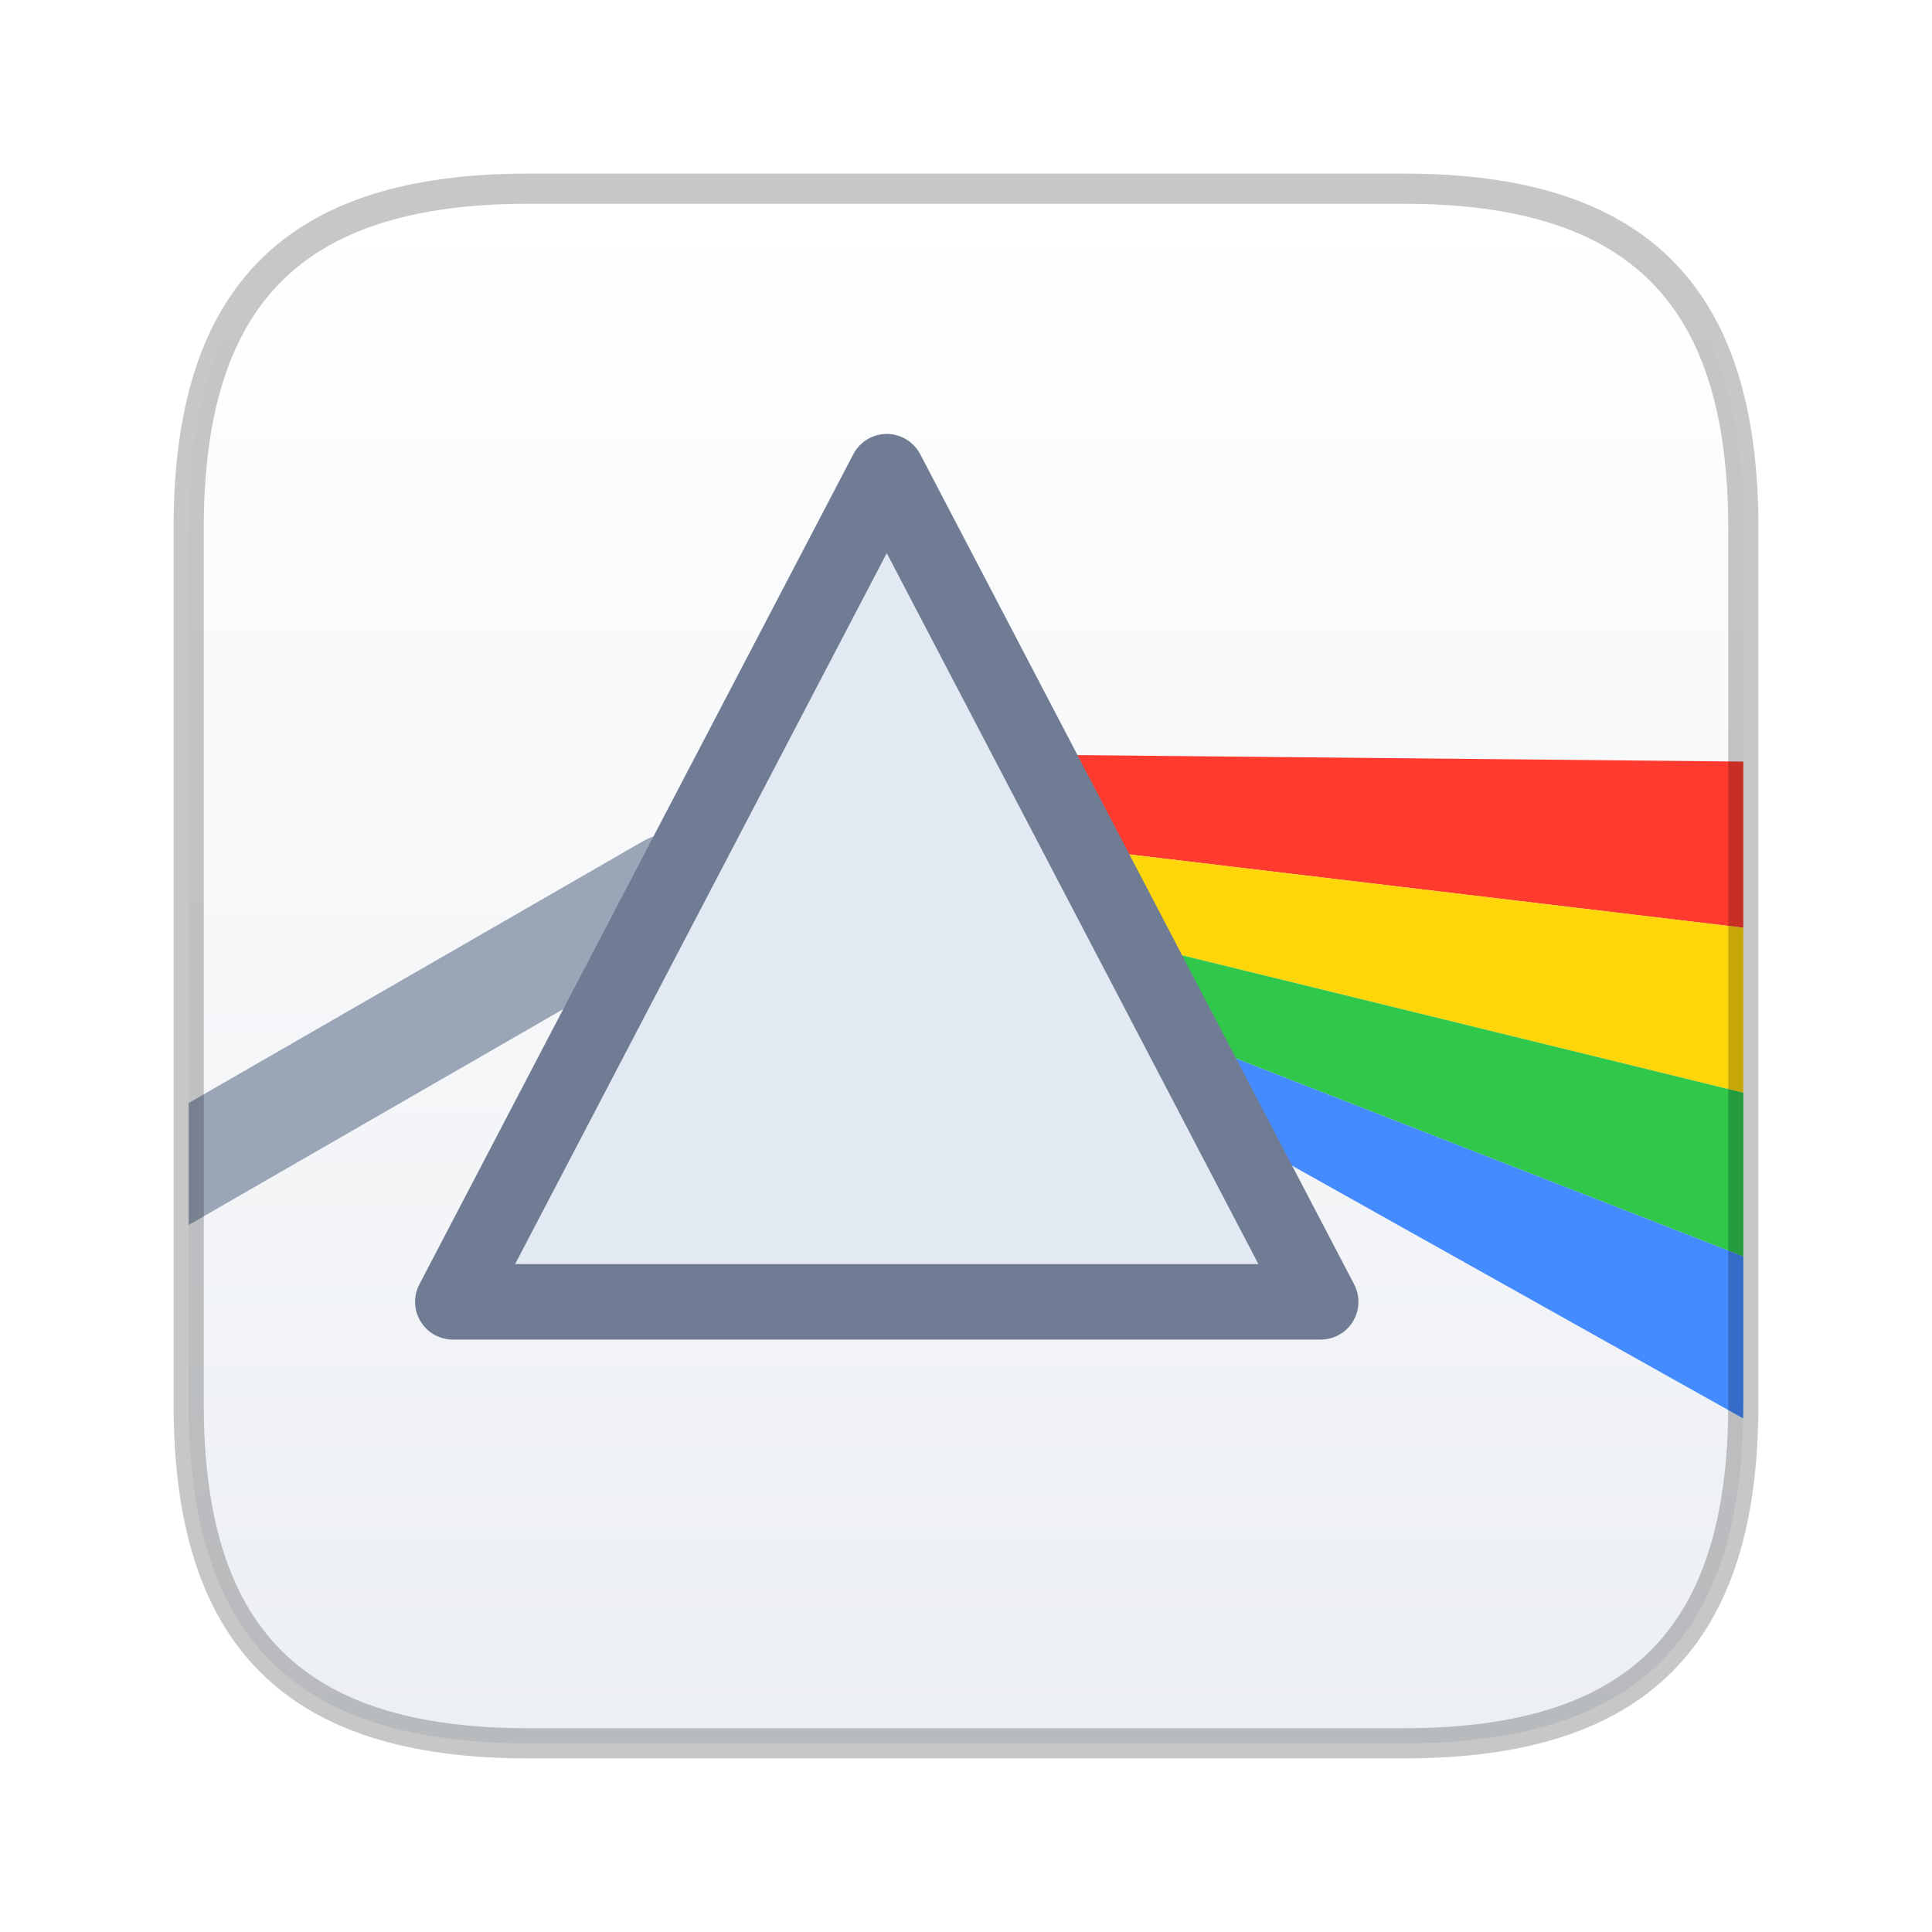
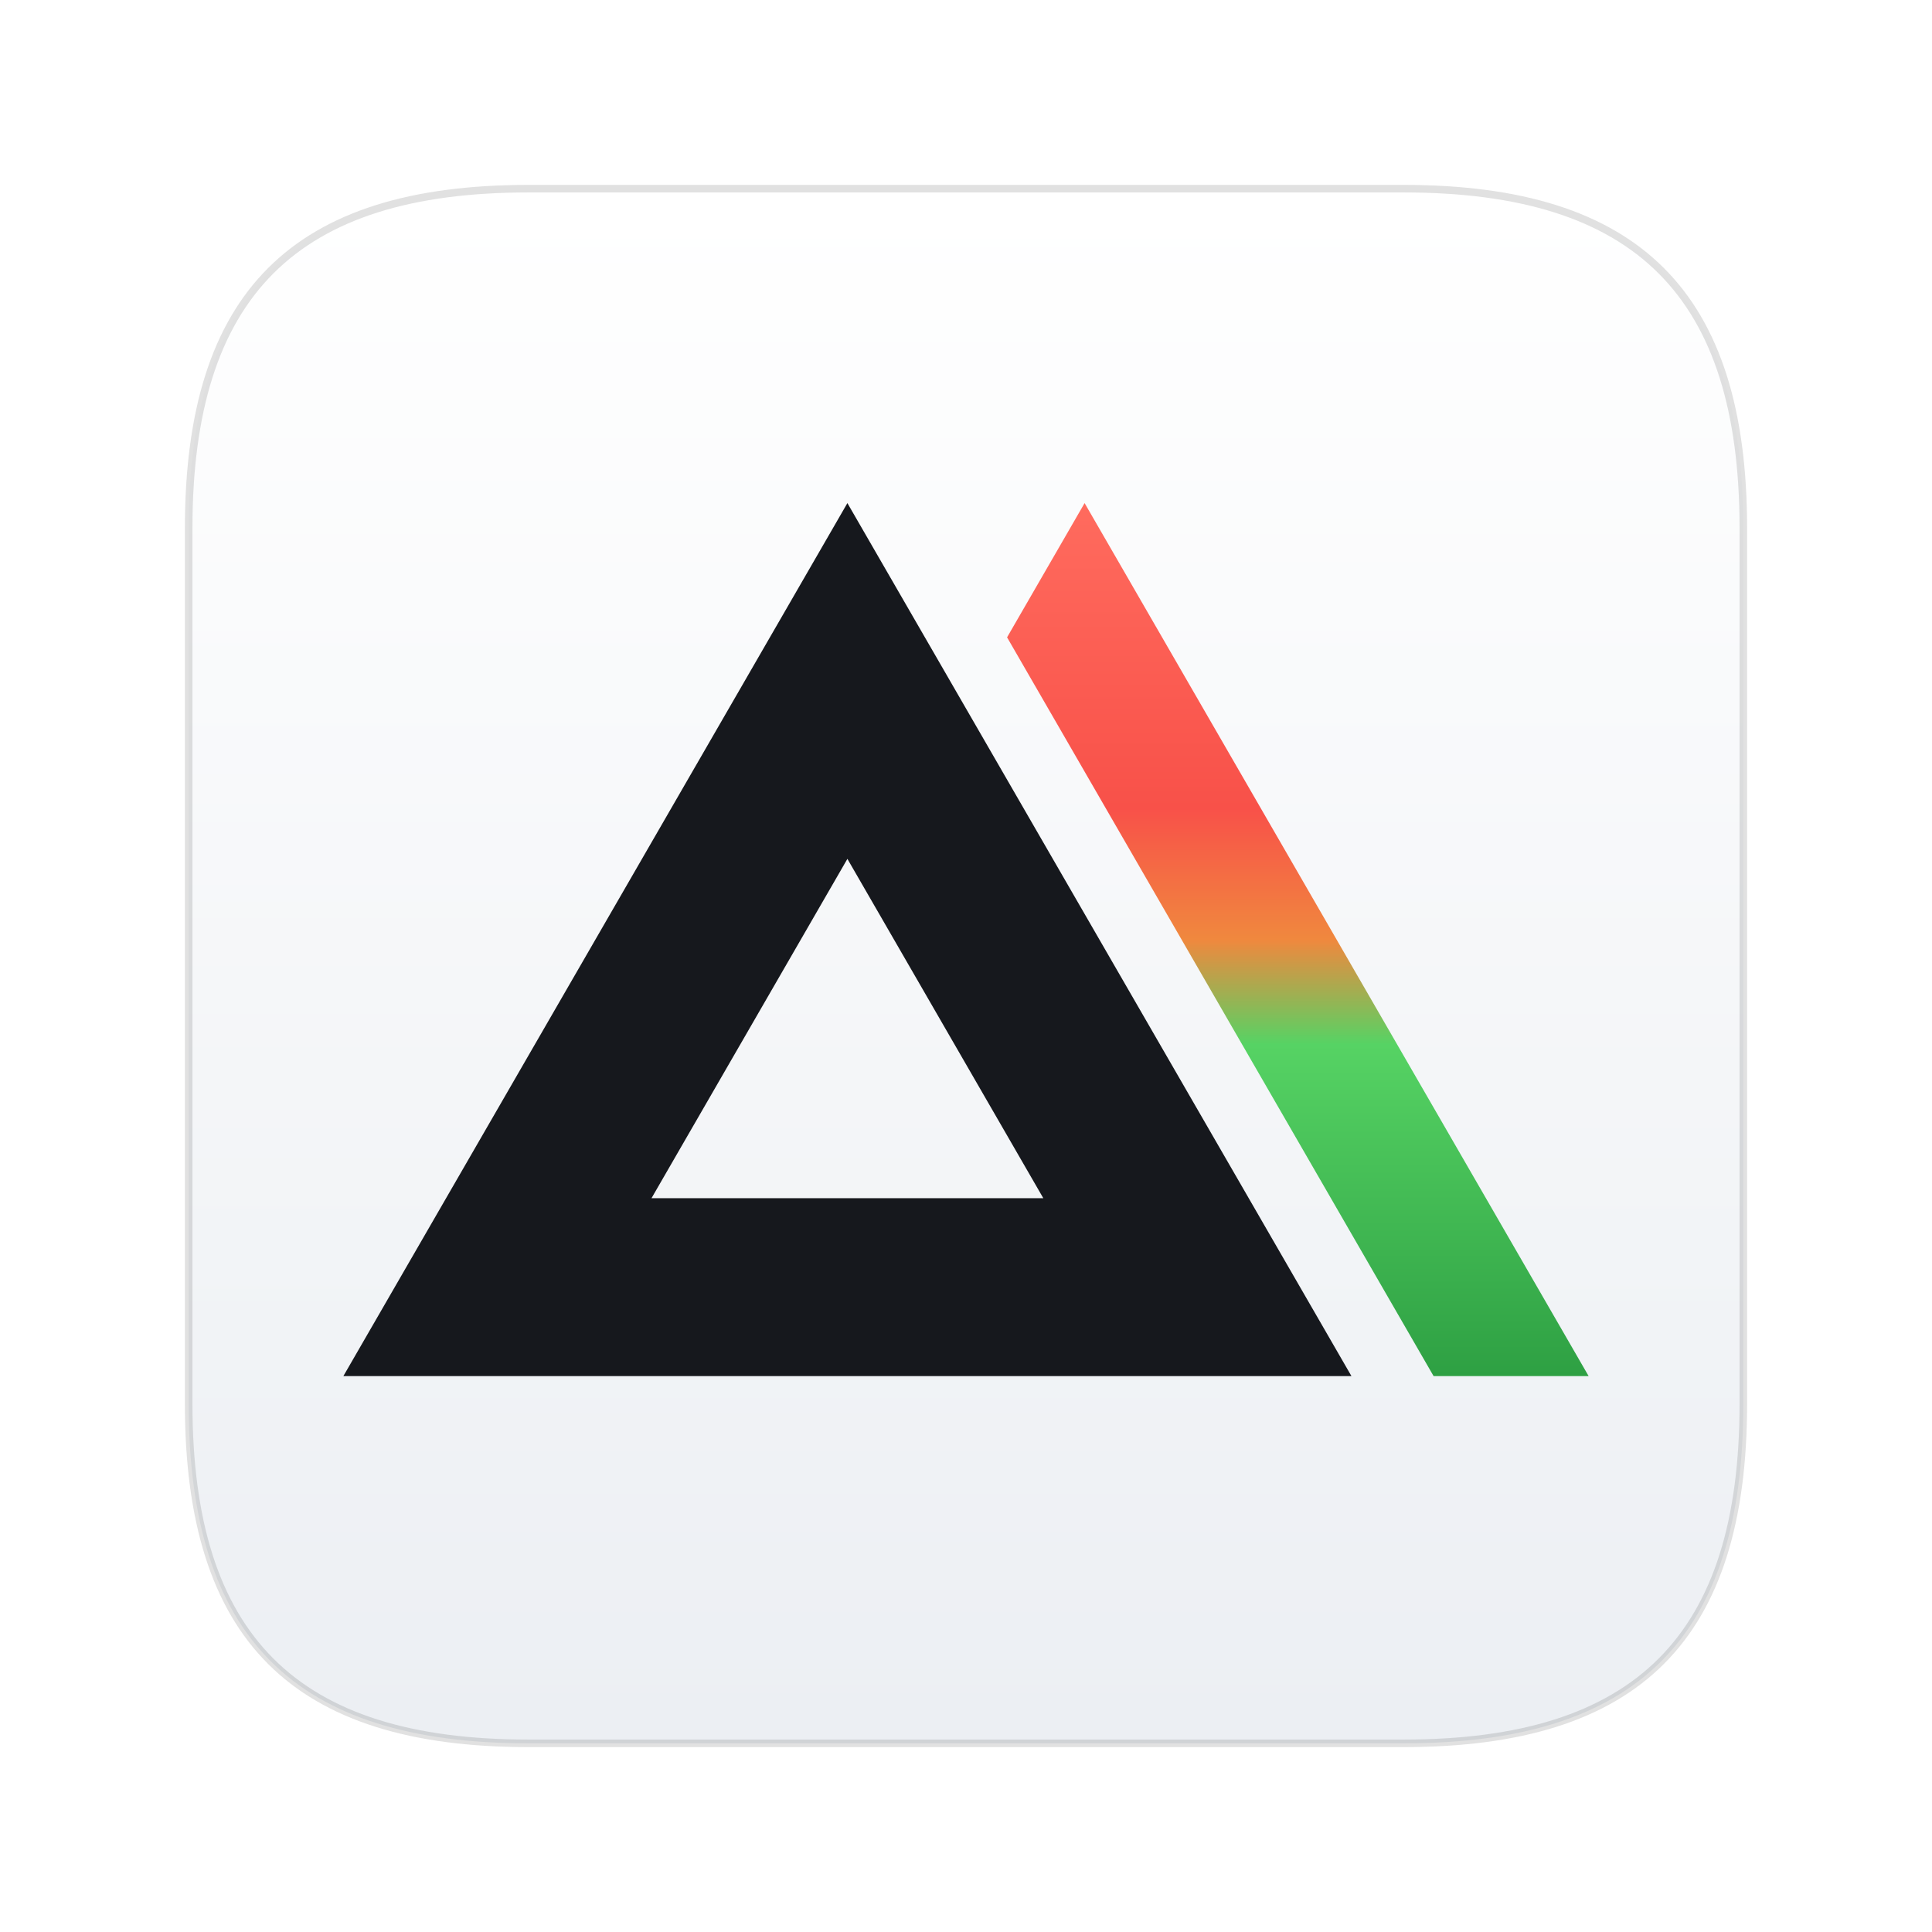
- <svg xmlns="http://www.w3.org/2000/svg" width="1024" height="1024" viewBox="0 0 1024 1024">
+ <svg xmlns="http://www.w3.org/2000/svg" width="1024" height="1024" viewBox="0 0 1024 1024" role="img" aria-label="Loupe (16 and 32 px)">
  <defs>
    <linearGradient id="tile" x1="0" y1="0" x2="0" y2="1">
      <stop stop-color="#ffffff" />
      <stop offset="1" stop-color="#eceff3" />
    </linearGradient>
-     <clipPath id="tile-clip">
-       <path d="M280 100H744C868 100 924 156 924 280V744C924 868 868 924 744 924H280C156 924 100 868 100 744V280C100 156 156 100 280 100Z" />
-     </clipPath>
  </defs>
  <path d="M280 100H744C868 100 924 156 924 280V744C924 868 868 924 744 924H280C156 924 100 868 100 744V280C100 156 156 100 280 100Z" fill="url(#tile)" />
-   <g clip-path="url(#tile-clip)">
-     <path d="M548.4 400.0L960.0 404.0L960.0 496.0L574.5 450.0Z" fill="#ff3b30" />
-     <path d="M574.5 450.0L960.0 496.0L960.0 588.0L600.7 500.0Z" fill="#ffd60a" />
-     <path d="M600.7 500.0L960.0 588.0L960.0 680.0L626.8 550.0Z" fill="#30c84b" />
-     <path d="M626.8 550.0L960.0 680.0L960.0 772.0L653.0 600.0Z" fill="#438bff" />
-     <path d="M60 640L355.0 470.0" stroke="#9aa5b8" stroke-width="56" stroke-linecap="round" />
-   </g>
-   <path d="M470.0 250.0L240.0 690.0L700.0 690.0Z" fill="#e3e9f2" stroke="#6f7c94" stroke-width="40" stroke-linejoin="round" />
-   <path d="M280 100H744C868 100 924 156 924 280V744C924 868 868 924 744 924H280C156 924 100 868 100 744V280C100 156 156 100 280 100Z" fill="none" stroke="#000" stroke-opacity=".22" stroke-width="16" />
+   <defs>
+     <linearGradient id="diff" gradientUnits="userSpaceOnUse" x1="0" y1="266.65" x2="0" y2="729.35">
+       <stop offset="0" stop-color="#ff6b5e" />
+       <stop offset="0.35" stop-color="#f85149" />
+       <stop offset="0.5" stop-color="#f0883e" />
+       <stop offset="0.62" stop-color="#56d364" />
+       <stop offset="1" stop-color="#2ea043" />
+     </linearGradient>
+   </defs>
+   <path d="M574.86 266.65L842 729.35L759.83 729.35L533.77 337.8Z" fill="url(#diff)" fill-rule="evenodd" />
+   <path d="M449.14 266.65L716.29 729.35L182 729.35ZM449.14 455.22L552.98 635.07L345.31 635.07Z" fill="#16181d" fill-rule="evenodd" />
+   <path d="M280 100H744C868 100 924 156 924 280V744C924 868 868 924 744 924H280C156 924 100 868 100 744V280C100 156 156 100 280 100Z" fill="none" stroke="#000" stroke-opacity=".12" stroke-width="4" />
</svg>
